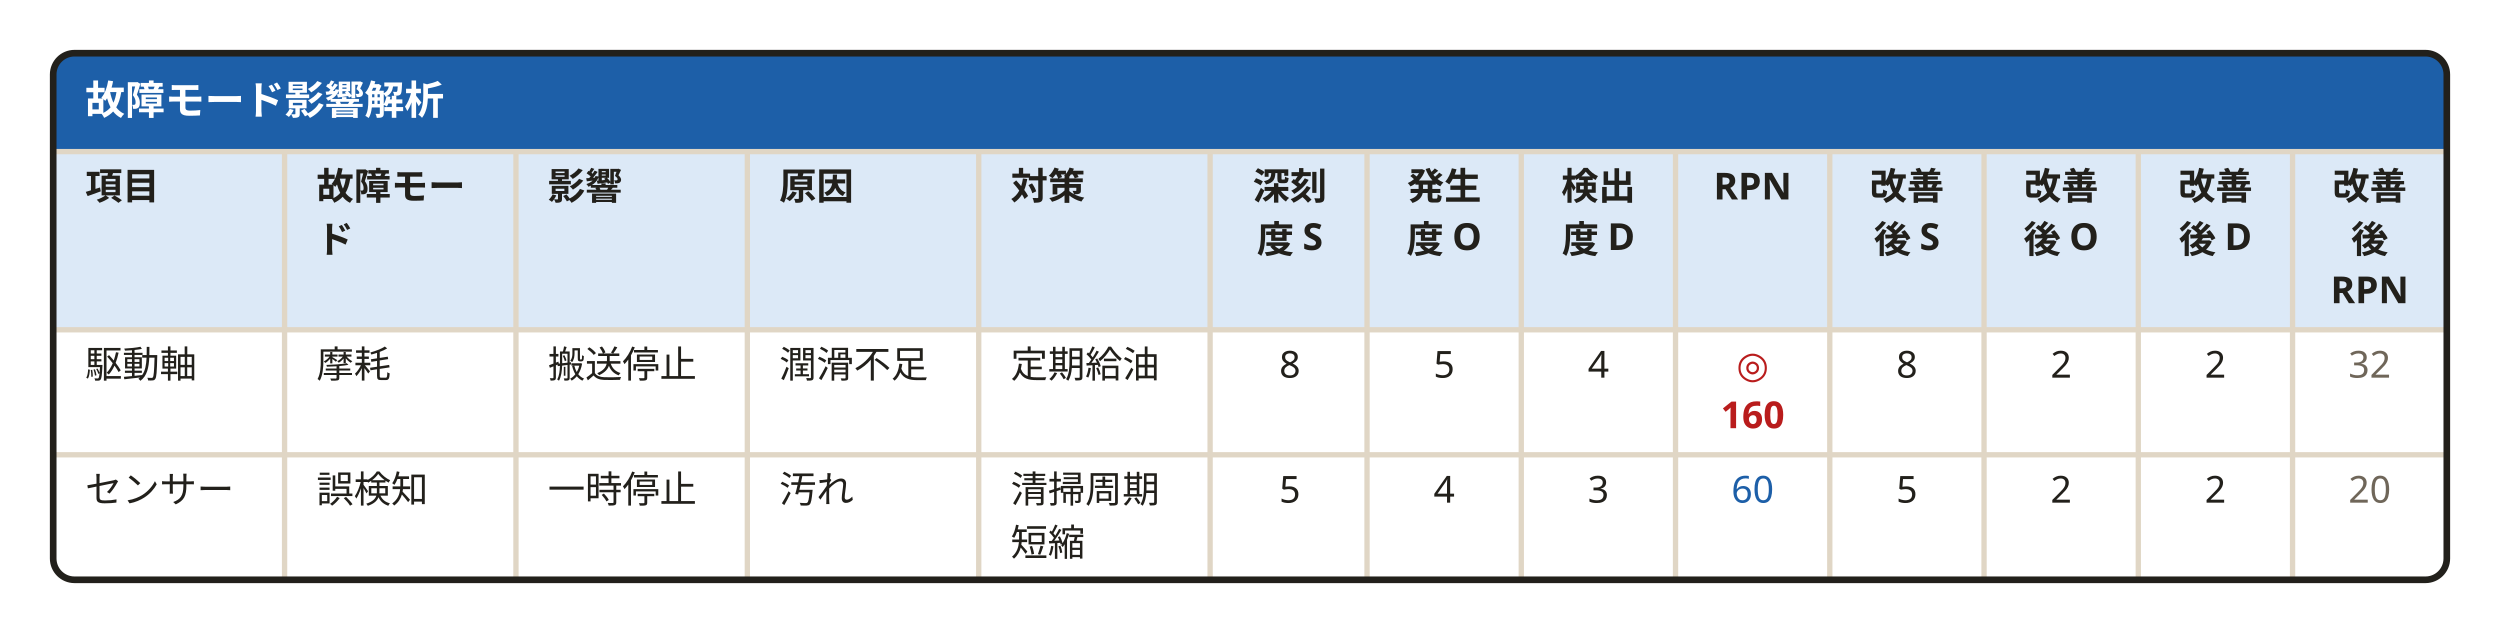
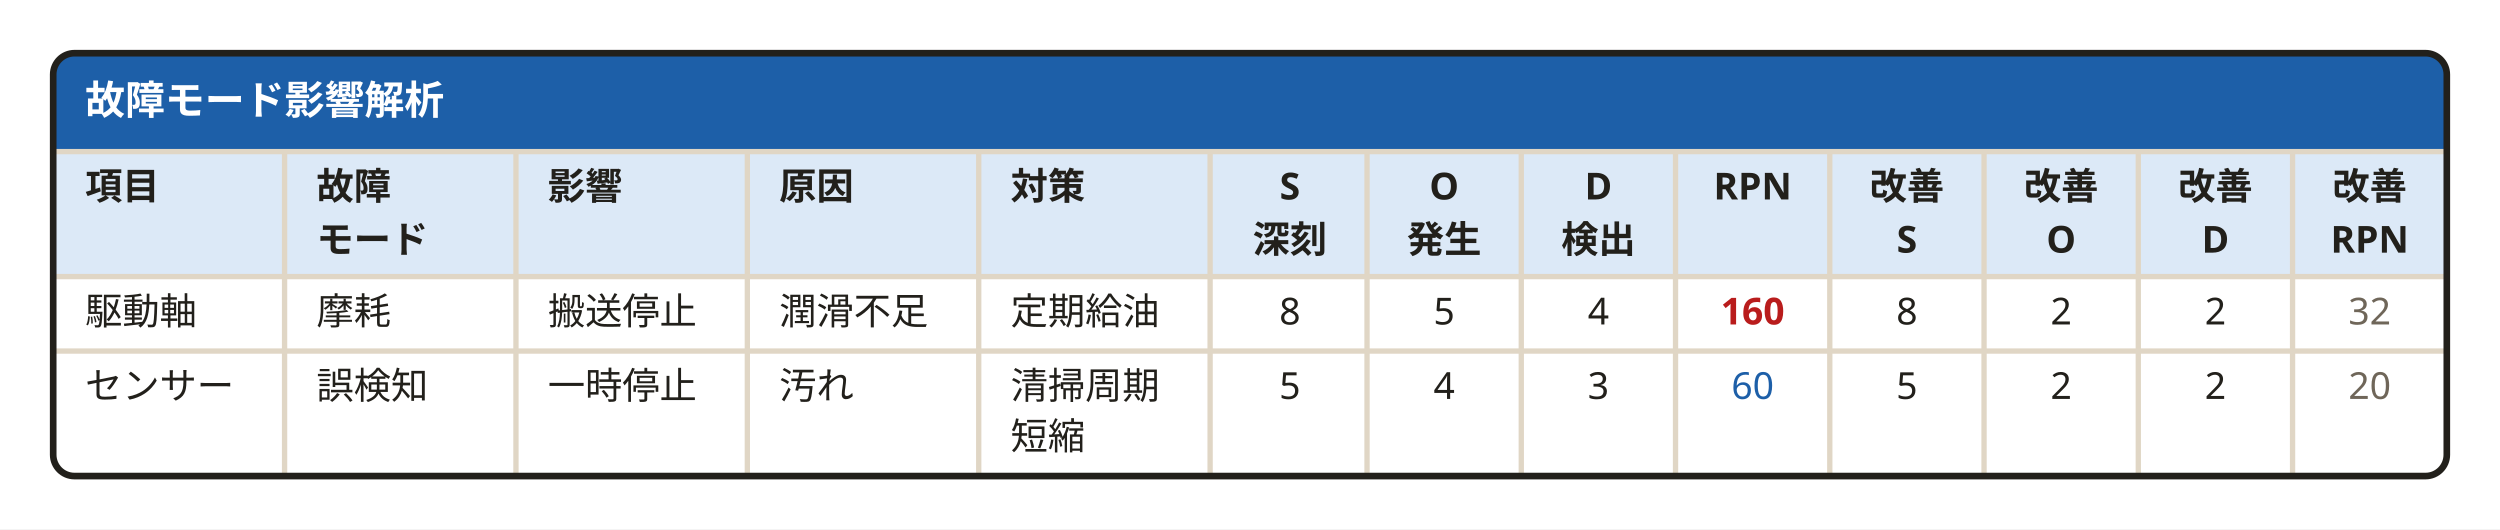
- <svg xmlns="http://www.w3.org/2000/svg" width="940" height="238" viewBox="0 0 940 238" role="img" aria-labelledby="svg-title svg-desc">
+ <svg xmlns="http://www.w3.org/2000/svg" width="940" height="199" viewBox="0 0 940 199" role="img" aria-labelledby="svg-title svg-desc">
  <style>
    text { font-family: 'Hiragino Sans','Hiragino Kaku Gothic ProN','Yu Gothic','YuGothic',Meiryo,'Noto Sans JP',sans-serif; }
    .emoji { font-family: 'Noto Color Emoji','Segoe UI Emoji',sans-serif; }
  </style>
-   <rect x="0" y="0" width="940" height="238" fill="#ffffff" />
+   <rect x="0" y="0" width="940" height="199" fill="#ffffff" />
  <path d="M28,20 H912 A8,8 0 0 1 920,28 V57  H20  V28 A8,8 0 0 1 28,20 Z" fill="#1d5fa8" />
  <text x="32" y="43" font-size="15" font-weight="700" fill="#ffffff">故障モード影響解析</text>
-   <path d="M20,57 H920  V124  H20  V57  Z" fill="#dce9f7" />
+   <path d="M20,57 H920  V104  H20  V57  Z" fill="#dce9f7" />
  <path d="M20,57 H920" stroke="#e0d6c5" stroke-width="2" />
-   <path d="M20,124 H920  V171  H20  V124  Z" fill="#ffffff" />
-   <path d="M20,124 H920" stroke="#e0d6c5" stroke-width="2" />
-   <path d="M20,171 H920  V210 A8,8 0 0 1 912,218 H28 A8,8 0 0 1 20,210 V171  Z" fill="#ffffff" />
-   <path d="M20,171 H920" stroke="#e0d6c5" stroke-width="2" />
-   <path d="M107,57 V218" stroke="#e0d6c5" stroke-width="2" />
-   <path d="M194,57 V218" stroke="#e0d6c5" stroke-width="2" />
-   <path d="M281,57 V218" stroke="#e0d6c5" stroke-width="2" />
-   <path d="M368,57 V218" stroke="#e0d6c5" stroke-width="2" />
-   <path d="M455,57 V218" stroke="#e0d6c5" stroke-width="2" />
-   <path d="M514,57 V218" stroke="#e0d6c5" stroke-width="2" />
-   <path d="M572,57 V218" stroke="#e0d6c5" stroke-width="2" />
-   <path d="M630,57 V218" stroke="#e0d6c5" stroke-width="2" />
-   <path d="M688,57 V218" stroke="#e0d6c5" stroke-width="2" />
-   <path d="M746,57 V218" stroke="#e0d6c5" stroke-width="2" />
-   <path d="M804,57 V218" stroke="#e0d6c5" stroke-width="2" />
-   <path d="M862,57 V218" stroke="#e0d6c5" stroke-width="2" />
+   <path d="M20,104 H920  V132  H20  V104  Z" fill="#ffffff" />
+   <path d="M20,104 H920" stroke="#e0d6c5" stroke-width="2" />
+   <path d="M20,132 H920  V171 A8,8 0 0 1 912,179 H28 A8,8 0 0 1 20,171 V132  Z" fill="#ffffff" />
+   <path d="M20,132 H920" stroke="#e0d6c5" stroke-width="2" />
+   <path d="M107,57 V179" stroke="#e0d6c5" stroke-width="2" />
+   <path d="M194,57 V179" stroke="#e0d6c5" stroke-width="2" />
+   <path d="M281,57 V179" stroke="#e0d6c5" stroke-width="2" />
+   <path d="M368,57 V179" stroke="#e0d6c5" stroke-width="2" />
+   <path d="M455,57 V179" stroke="#e0d6c5" stroke-width="2" />
+   <path d="M514,57 V179" stroke="#e0d6c5" stroke-width="2" />
+   <path d="M572,57 V179" stroke="#e0d6c5" stroke-width="2" />
+   <path d="M630,57 V179" stroke="#e0d6c5" stroke-width="2" />
+   <path d="M688,57 V179" stroke="#e0d6c5" stroke-width="2" />
+   <path d="M746,57 V179" stroke="#e0d6c5" stroke-width="2" />
+   <path d="M804,57 V179" stroke="#e0d6c5" stroke-width="2" />
+   <path d="M862,57 V179" stroke="#e0d6c5" stroke-width="2" />
  <text x="32" y="75" font-size="14" font-weight="700" fill="#22201b">項目</text>
-   <text x="119" y="75" font-size="14" font-weight="700" fill="#22201b">故障モー</text>
-   <text x="119" y="95" font-size="14" font-weight="700" fill="#22201b">ド</text>
+   <text x="119" y="75" font-size="14" font-weight="700" fill="#22201b">故障</text>
+   <text x="119" y="95" font-size="14" font-weight="700" fill="#22201b">モード</text>
  <text x="206" y="75" font-size="14" font-weight="700" fill="#22201b">影響</text>
  <text x="293" y="75" font-size="14" font-weight="700" fill="#22201b">原因</text>
  <text x="380" y="75" font-size="14" font-weight="700" fill="#22201b">対策</text>
-   <text x="485" y="75" text-anchor="middle" font-size="14" font-weight="700" fill="#22201b">深刻</text>
-   <text x="485" y="95" text-anchor="middle" font-size="14" font-weight="700" fill="#22201b">度 S</text>
-   <text x="543" y="75" text-anchor="middle" font-size="14" font-weight="700" fill="#22201b">発生</text>
-   <text x="543" y="95" text-anchor="middle" font-size="14" font-weight="700" fill="#22201b">度 O</text>
-   <text x="601" y="75" text-anchor="middle" font-size="14" font-weight="700" fill="#22201b">検出</text>
-   <text x="601" y="95" text-anchor="middle" font-size="14" font-weight="700" fill="#22201b">度 D</text>
+   <text x="485" y="75" text-anchor="middle" font-size="14" font-weight="700" fill="#22201b">S</text>
+   <text x="485" y="95" text-anchor="middle" font-size="14" font-weight="700" fill="#22201b">深刻</text>
+   <text x="543" y="75" text-anchor="middle" font-size="14" font-weight="700" fill="#22201b">O</text>
+   <text x="543" y="95" text-anchor="middle" font-size="14" font-weight="700" fill="#22201b">発生</text>
+   <text x="601" y="75" text-anchor="middle" font-size="14" font-weight="700" fill="#22201b">D</text>
+   <text x="601" y="95" text-anchor="middle" font-size="14" font-weight="700" fill="#22201b">検出</text>
  <text x="659" y="75" text-anchor="middle" font-size="14" font-weight="700" fill="#22201b">RPN</text>
  <text x="717" y="75" text-anchor="middle" font-size="14" font-weight="700" fill="#22201b">改善</text>
-   <text x="717" y="95" text-anchor="middle" font-size="14" font-weight="700" fill="#22201b">後 S</text>
+   <text x="717" y="95" text-anchor="middle" font-size="14" font-weight="700" fill="#22201b">S</text>
  <text x="775" y="75" text-anchor="middle" font-size="14" font-weight="700" fill="#22201b">改善</text>
-   <text x="775" y="95" text-anchor="middle" font-size="14" font-weight="700" fill="#22201b">後 O</text>
+   <text x="775" y="95" text-anchor="middle" font-size="14" font-weight="700" fill="#22201b">O</text>
  <text x="833" y="75" text-anchor="middle" font-size="14" font-weight="700" fill="#22201b">改善</text>
-   <text x="833" y="95" text-anchor="middle" font-size="14" font-weight="700" fill="#22201b">後 D</text>
+   <text x="833" y="95" text-anchor="middle" font-size="14" font-weight="700" fill="#22201b">D</text>
  <text x="891" y="75" text-anchor="middle" font-size="14" font-weight="700" fill="#22201b">改善</text>
-   <text x="891" y="95" text-anchor="middle" font-size="14" font-weight="700" fill="#22201b">後</text>
-   <text x="891" y="114" text-anchor="middle" font-size="14" font-weight="700" fill="#22201b">RPN</text>
-   <text x="32" y="142" font-size="14" font-weight="400" fill="#22201b">駆動軸</text>
-   <text x="119" y="142" font-size="14" font-weight="400" fill="#22201b">摩耗</text>
-   <text x="206" y="142" font-size="14" font-weight="400" fill="#22201b">搬送停止</text>
-   <text x="293" y="142" font-size="14" font-weight="400" fill="#22201b">潤滑不足</text>
-   <text x="380" y="142" font-size="14" font-weight="400" fill="#22201b">定期給油</text>
-   <text x="485" y="142" text-anchor="middle" font-size="14" font-weight="400" fill="#22201b">8</text>
-   <text x="543" y="142" text-anchor="middle" font-size="14" font-weight="400" fill="#22201b">5</text>
-   <text x="601" y="142" text-anchor="middle" font-size="14" font-weight="400" fill="#22201b">4</text>
-   <text x="659" y="142" text-anchor="middle" font-size="14" font-weight="700" fill="#b91c1c">◎</text>
-   <text x="659" y="161" text-anchor="middle" font-size="14" font-weight="700" fill="#b91c1c">160</text>
-   <text x="717" y="142" text-anchor="middle" font-size="14" font-weight="400" fill="#22201b">8</text>
-   <text x="775" y="142" text-anchor="middle" font-size="14" font-weight="400" fill="#22201b">2</text>
-   <text x="833" y="142" text-anchor="middle" font-size="14" font-weight="400" fill="#22201b">2</text>
-   <text x="891" y="142" text-anchor="middle" font-size="14" font-weight="400" fill="#6f6659">32</text>
-   <text x="32" y="189" font-size="14" font-weight="400" fill="#22201b">センサー</text>
-   <text x="119" y="189" font-size="14" font-weight="400" fill="#22201b">誤検知</text>
-   <text x="206" y="189" font-size="14" font-weight="400" fill="#22201b">一時停止</text>
-   <text x="293" y="189" font-size="14" font-weight="400" fill="#22201b">汚れ</text>
-   <text x="380" y="189" font-size="14" font-weight="400" fill="#22201b">清掃周期</text>
-   <text x="380" y="209" font-size="14" font-weight="400" fill="#22201b">短縮</text>
-   <text x="485" y="189" text-anchor="middle" font-size="14" font-weight="400" fill="#22201b">5</text>
-   <text x="543" y="189" text-anchor="middle" font-size="14" font-weight="400" fill="#22201b">4</text>
-   <text x="601" y="189" text-anchor="middle" font-size="14" font-weight="400" fill="#22201b">3</text>
-   <text x="659" y="189" text-anchor="middle" font-size="14" font-weight="400" fill="#1d5fa8">60</text>
-   <text x="717" y="189" text-anchor="middle" font-size="14" font-weight="400" fill="#22201b">5</text>
-   <text x="775" y="189" text-anchor="middle" font-size="14" font-weight="400" fill="#22201b">2</text>
-   <text x="833" y="189" text-anchor="middle" font-size="14" font-weight="400" fill="#22201b">2</text>
-   <text x="891" y="189" text-anchor="middle" font-size="14" font-weight="400" fill="#6f6659">20</text>
-   <path d="M28,20 H912 A8,8 0 0 1 920,28 V210 A8,8 0 0 1 912,218 H28 A8,8 0 0 1 20,210 V28 A8,8 0 0 1 28,20 Z" fill="none" stroke="#22201b" stroke-width="2.5" />
+   <text x="891" y="95" text-anchor="middle" font-size="14" font-weight="700" fill="#22201b">RPN</text>
+   <text x="32" y="122" font-size="14" font-weight="400" fill="#22201b">駆動軸</text>
+   <text x="119" y="122" font-size="14" font-weight="400" fill="#22201b">摩耗</text>
+   <text x="206" y="122" font-size="14" font-weight="400" fill="#22201b">搬送停止</text>
+   <text x="293" y="122" font-size="14" font-weight="400" fill="#22201b">潤滑不足</text>
+   <text x="380" y="122" font-size="14" font-weight="400" fill="#22201b">定期給油</text>
+   <text x="485" y="122" text-anchor="middle" font-size="14" font-weight="400" fill="#22201b">8</text>
+   <text x="543" y="122" text-anchor="middle" font-size="14" font-weight="400" fill="#22201b">5</text>
+   <text x="601" y="122" text-anchor="middle" font-size="14" font-weight="400" fill="#22201b">4</text>
+   <text x="659" y="122" text-anchor="middle" font-size="14" font-weight="700" fill="#b91c1c">160</text>
+   <text x="717" y="122" text-anchor="middle" font-size="14" font-weight="400" fill="#22201b">8</text>
+   <text x="775" y="122" text-anchor="middle" font-size="14" font-weight="400" fill="#22201b">2</text>
+   <text x="833" y="122" text-anchor="middle" font-size="14" font-weight="400" fill="#22201b">2</text>
+   <text x="891" y="122" text-anchor="middle" font-size="14" font-weight="400" fill="#6f6659">32</text>
+   <text x="32" y="150" font-size="14" font-weight="400" fill="#22201b">センサー</text>
+   <text x="119" y="150" font-size="14" font-weight="400" fill="#22201b">誤検知</text>
+   <text x="206" y="150" font-size="14" font-weight="400" fill="#22201b">一時停止</text>
+   <text x="293" y="150" font-size="14" font-weight="400" fill="#22201b">汚れ</text>
+   <text x="380" y="150" font-size="14" font-weight="400" fill="#22201b">清掃周期</text>
+   <text x="380" y="169" font-size="14" font-weight="400" fill="#22201b">短縮</text>
+   <text x="485" y="150" text-anchor="middle" font-size="14" font-weight="400" fill="#22201b">5</text>
+   <text x="543" y="150" text-anchor="middle" font-size="14" font-weight="400" fill="#22201b">4</text>
+   <text x="601" y="150" text-anchor="middle" font-size="14" font-weight="400" fill="#22201b">3</text>
+   <text x="659" y="150" text-anchor="middle" font-size="14" font-weight="400" fill="#1d5fa8">60</text>
+   <text x="717" y="150" text-anchor="middle" font-size="14" font-weight="400" fill="#22201b">5</text>
+   <text x="775" y="150" text-anchor="middle" font-size="14" font-weight="400" fill="#22201b">2</text>
+   <text x="833" y="150" text-anchor="middle" font-size="14" font-weight="400" fill="#22201b">2</text>
+   <text x="891" y="150" text-anchor="middle" font-size="14" font-weight="400" fill="#6f6659">20</text>
+   <path d="M28,20 H912 A8,8 0 0 1 920,28 V171 A8,8 0 0 1 912,179 H28 A8,8 0 0 1 20,171 V28 A8,8 0 0 1 28,20 Z" fill="none" stroke="#22201b" stroke-width="2.5" />
</svg>
